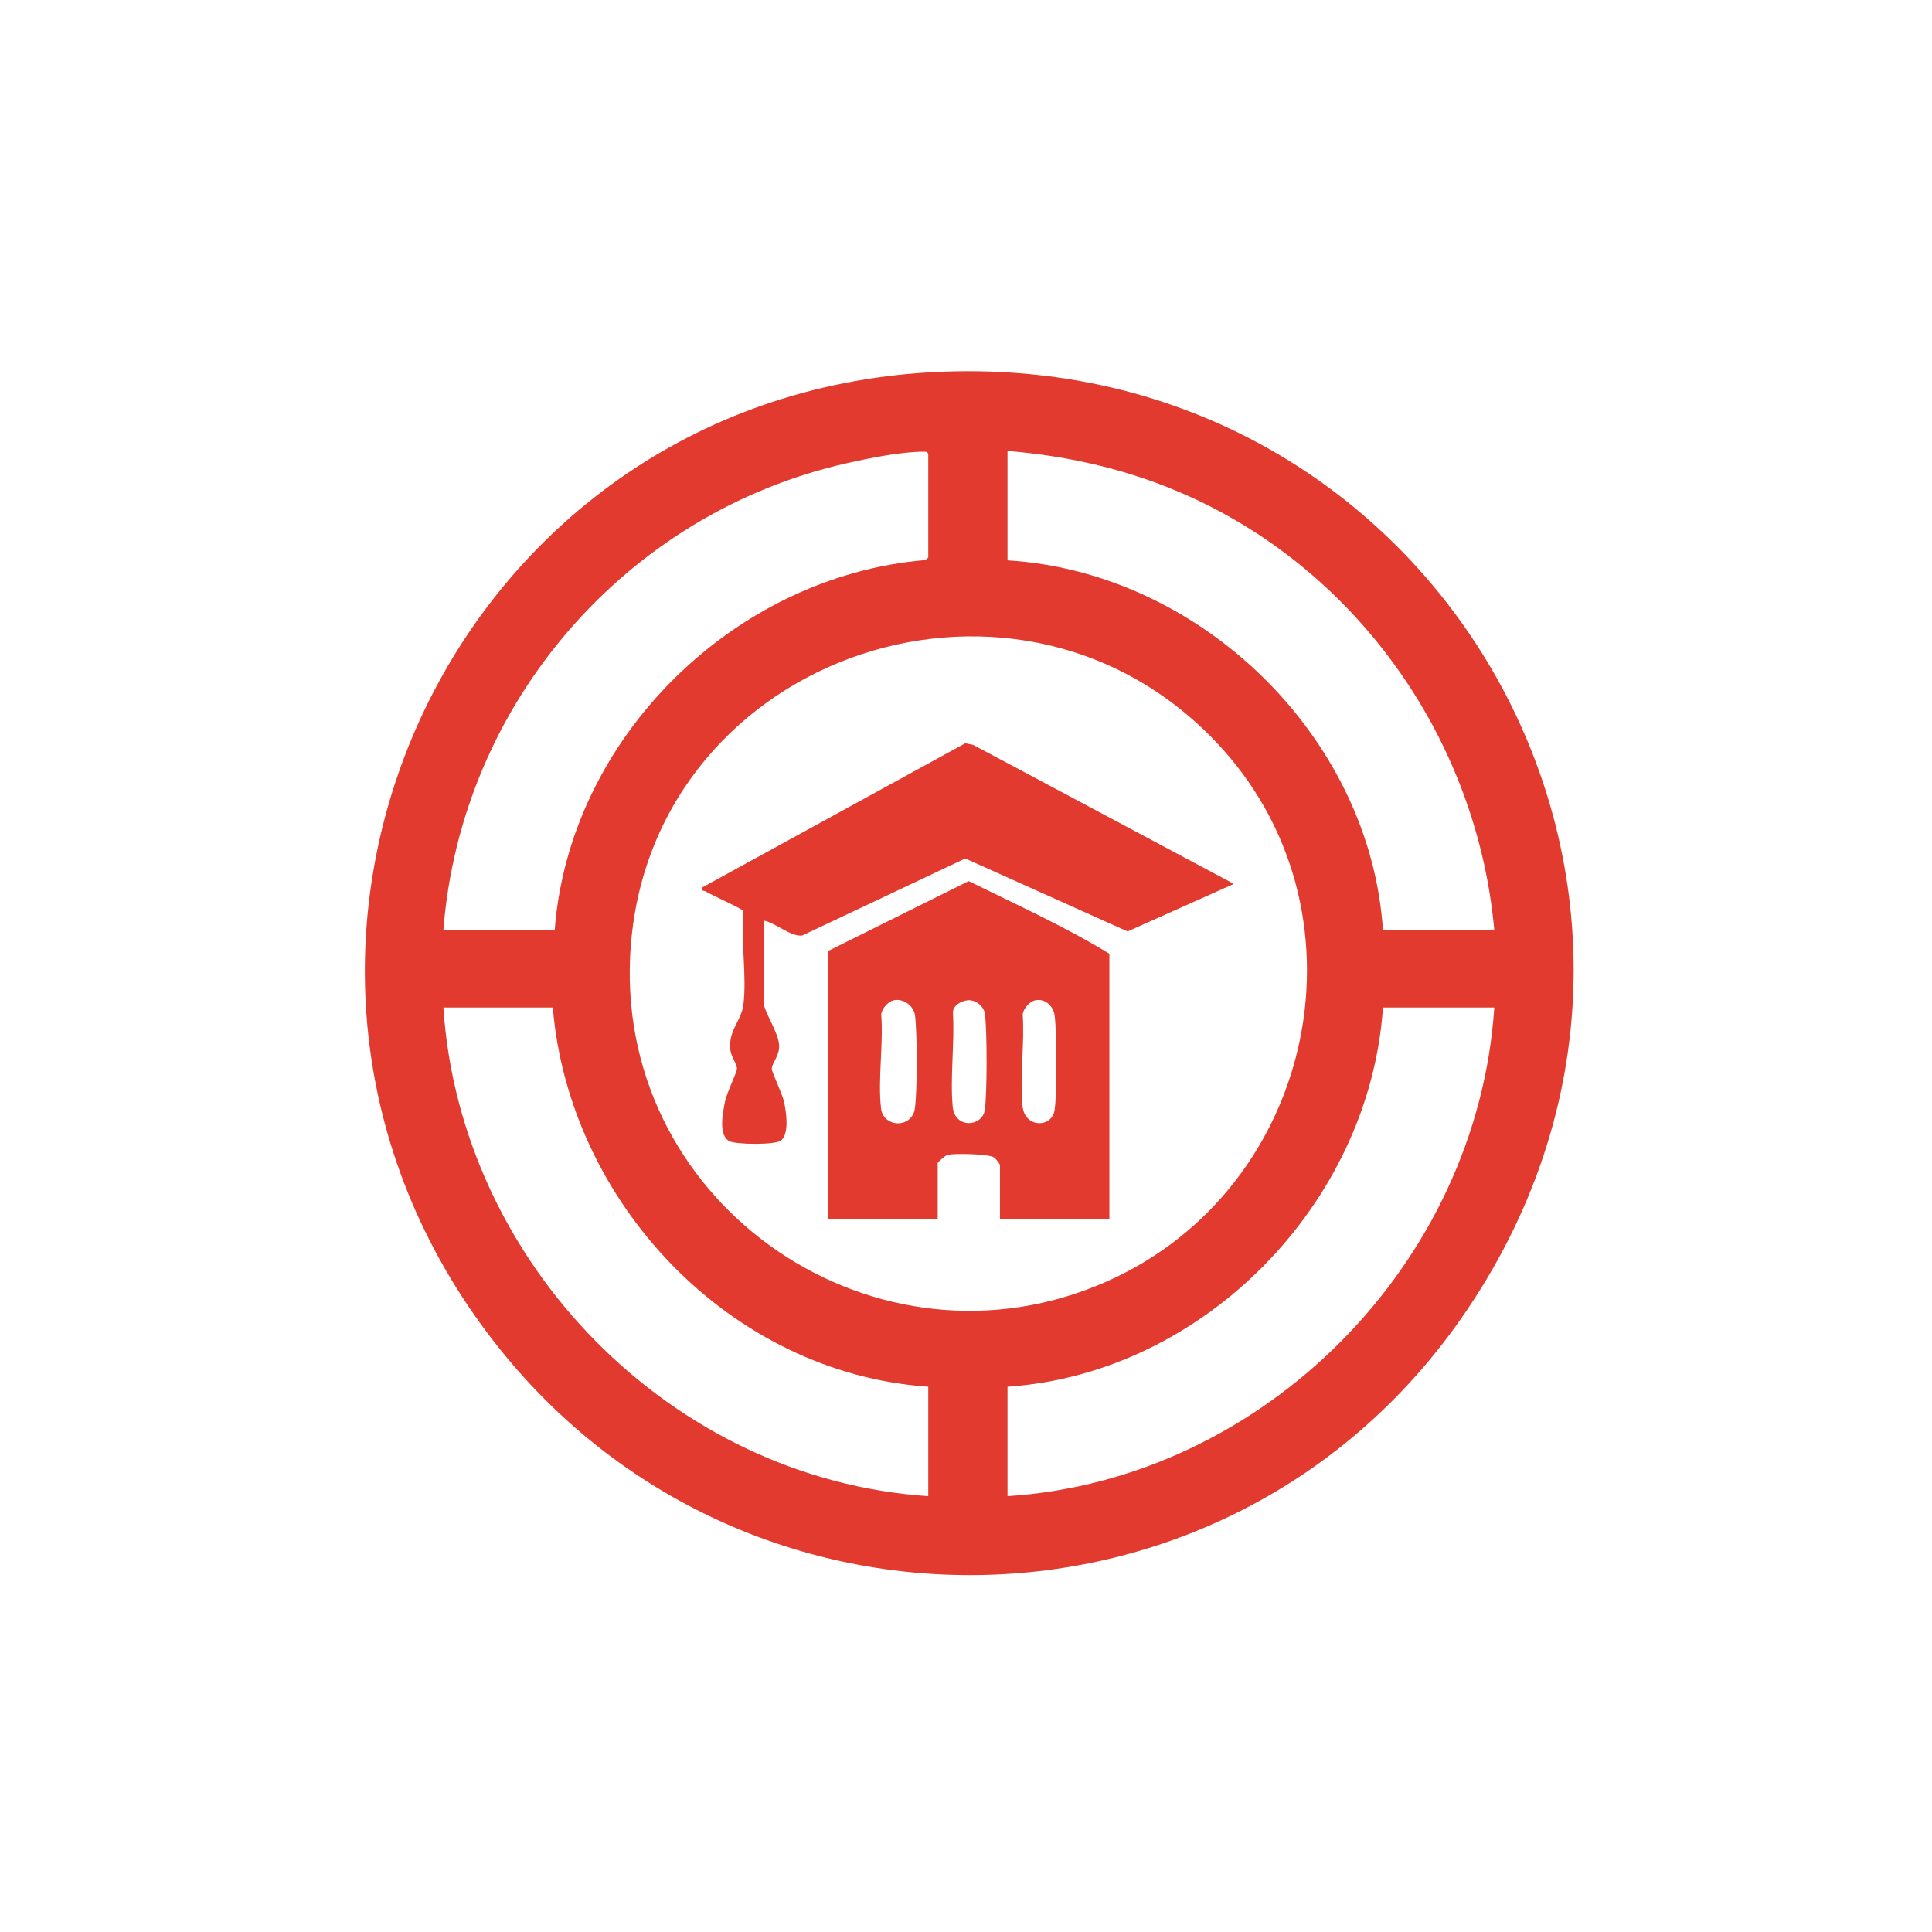
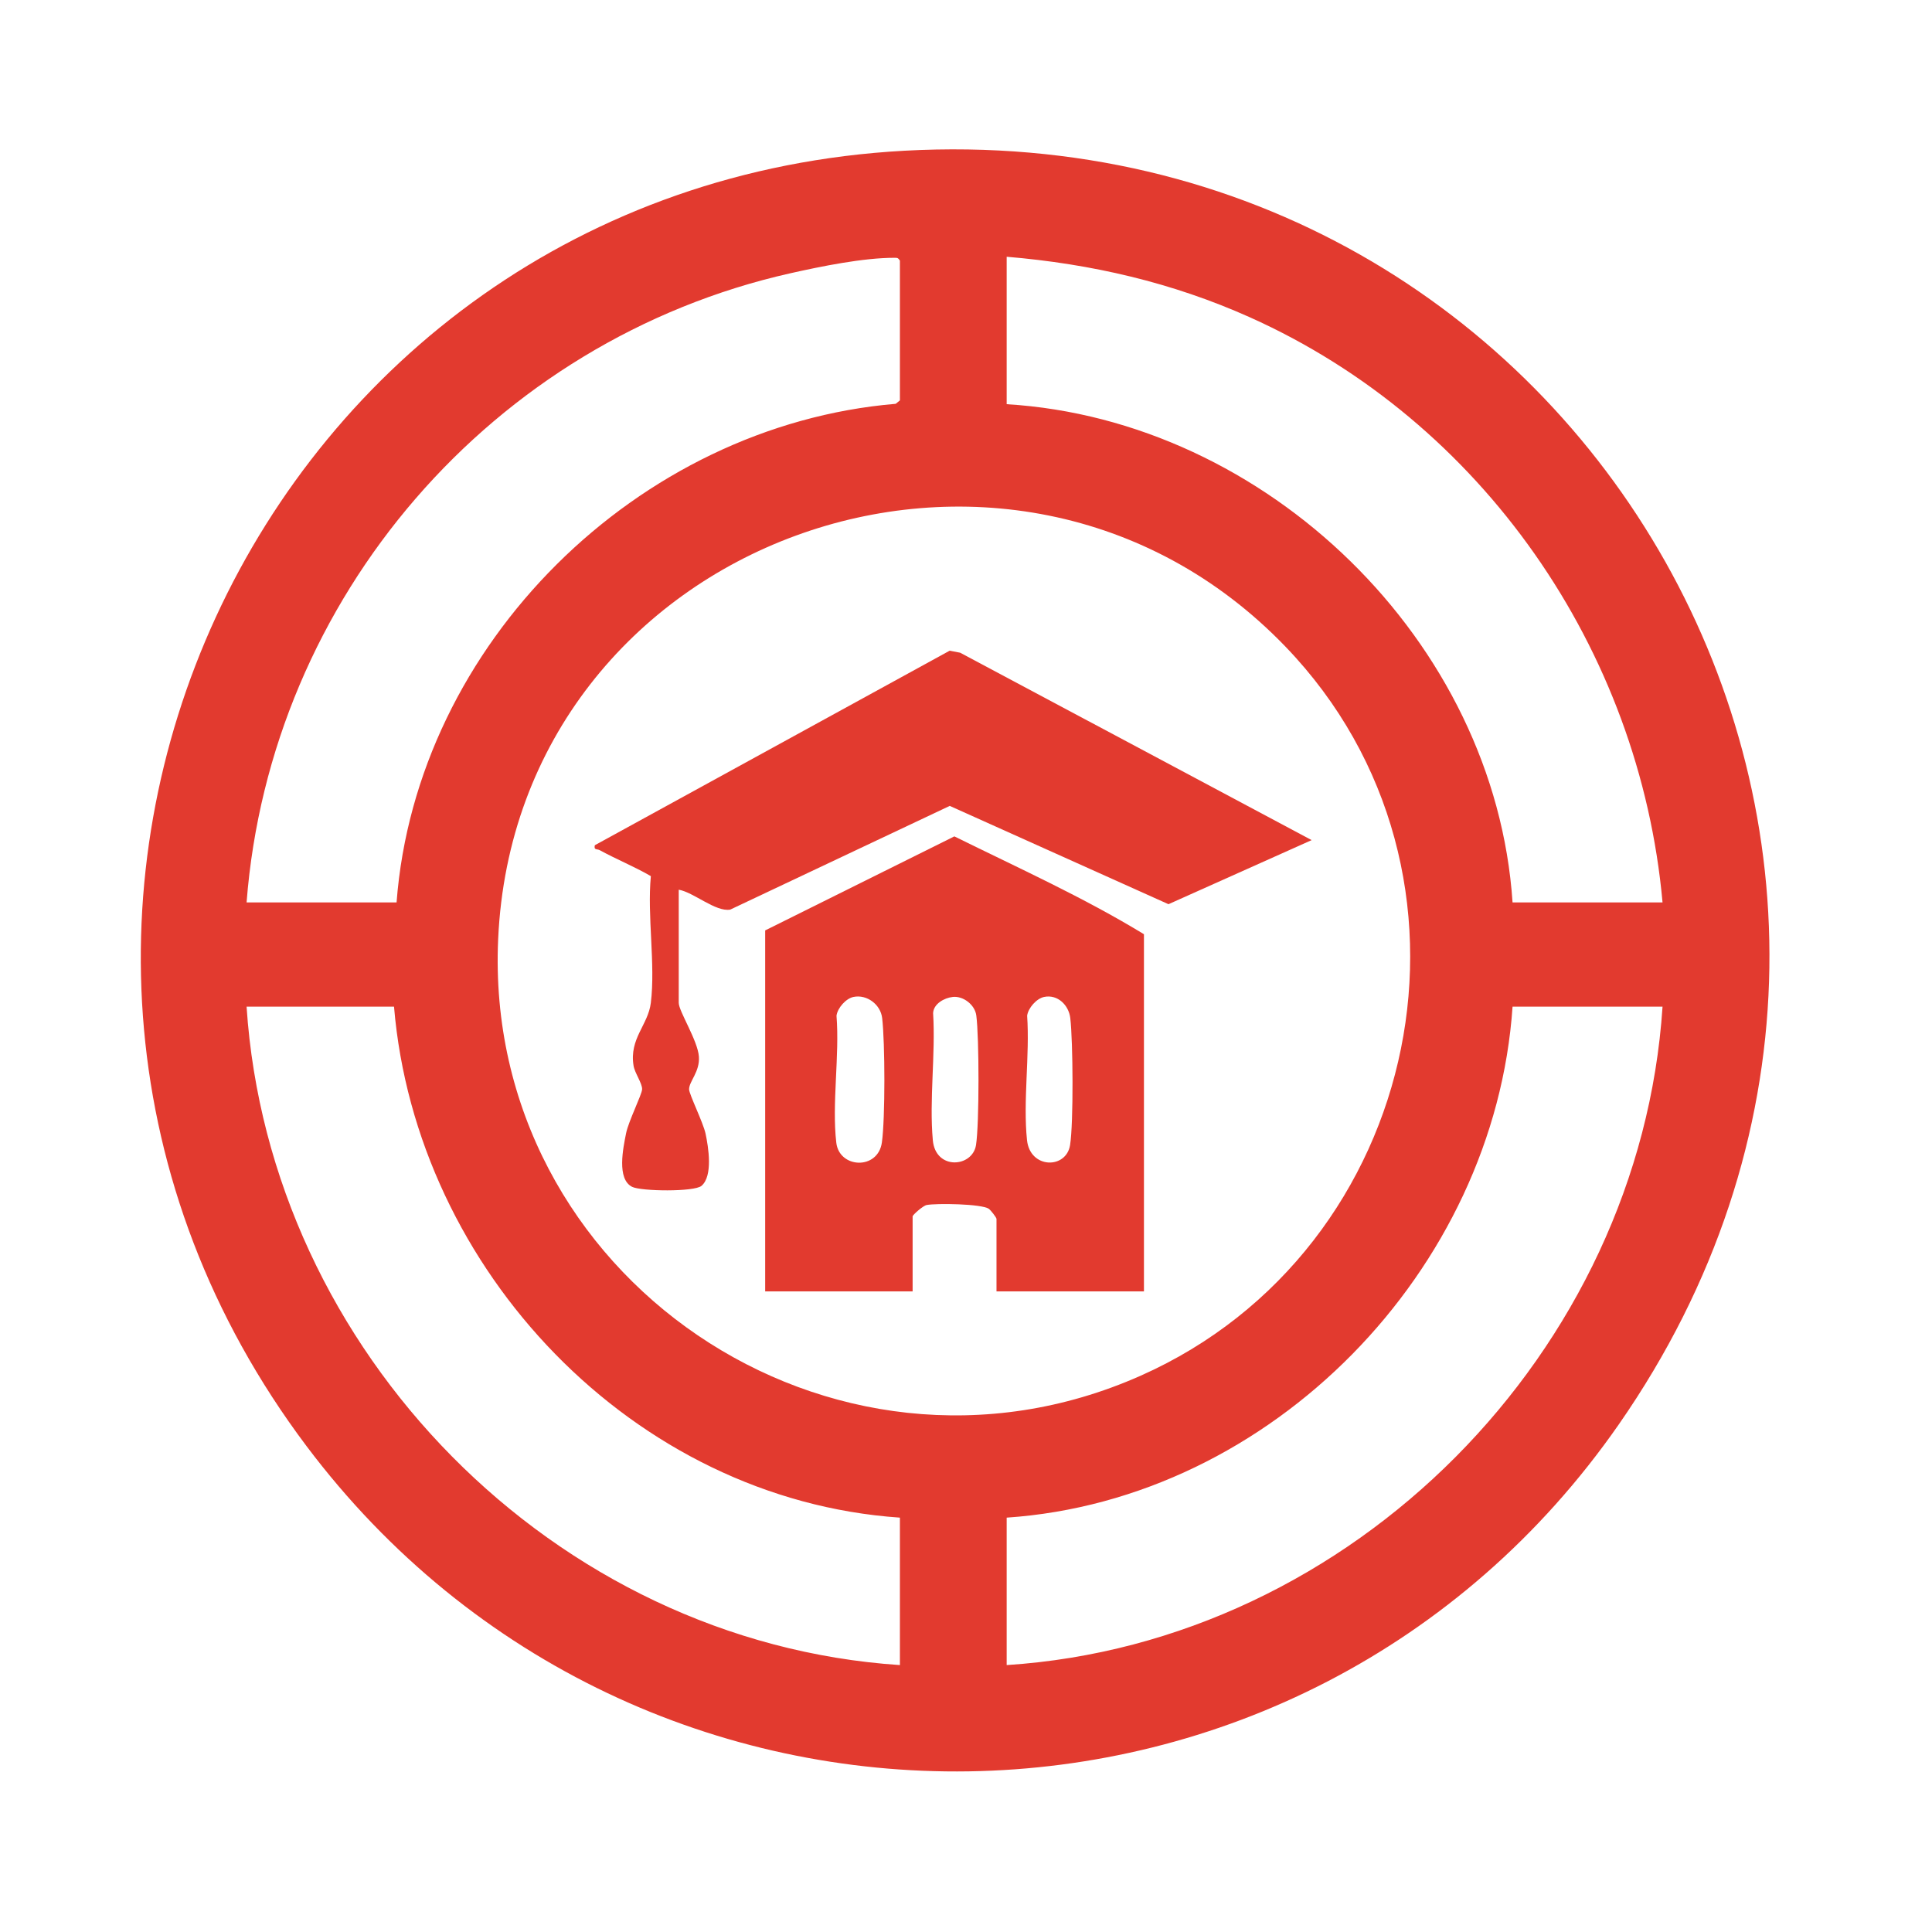
- <svg xmlns="http://www.w3.org/2000/svg" id="Layer_1" data-name="Layer 1" viewBox="0 0 1024 1024">
+ <svg xmlns="http://www.w3.org/2000/svg" id="Layer_1" data-name="Layer 1" viewBox="138 138 760 760">
  <defs>
    <style>
      .cls-1 {
        fill: #e23a2f;
      }
    </style>
  </defs>
  <path class="cls-1" d="M493.79,197.29c269-14.78,435.48,278.96,281.02,501.02-124.36,178.79-385.55,182.34-516.21,8.58-153.66-204.35-19.87-495.59,235.19-509.6ZM294,493c7.72-101.79,94.97-187.62,196.35-196.15l1.65-1.35v-55c-.75-1.02-.87-1.09-2.04-1.09-12.34-.02-28.8,3.34-40.97,6.07-117.3,26.35-204.7,127.56-213.99,247.51h59ZM534,239v58c102.23,6.2,192.16,93.31,199,196h59c-8.97-99.59-71.09-189.28-162.32-230.18-30.53-13.68-62.3-21.02-95.68-23.82ZM643.65,392.35c-108.21-112.35-302.62-42.24-309.69,115.11-5.96,132.6,131.1,225.7,252.72,171.72,111.54-49.51,142.58-197.93,56.97-286.83ZM293,534h-58c8.95,135.6,120.94,249.96,257,259v-58c-104.94-7.21-190.33-97.44-199-201ZM792,534h-59c-7.05,103.61-94.74,193.93-199,201v58c135.99-8.8,249.07-123.29,258-259Z" />
  <path class="cls-1" d="M588,646h-58v-28.5c0-.56-2.27-3.45-3.02-3.98-2.84-1.99-20.61-2.23-24.46-1.5-1.45.28-5.52,3.91-5.52,4.48v29.5h-58v-142l74.42-36.99c25.04,12.37,50.84,24,74.58,38.49v140.5ZM473.74,530.17c-2.98.61-6.27,4.32-6.68,7.39,1.26,15.77-1.88,34.59-.08,49.96,1.19,10.15,16.4,10.82,17.93-.11,1.33-9.54,1.25-39.2.11-48.93-.63-5.36-6.01-9.39-11.29-8.31ZM512.77,530.18c-3.27.35-7.55,2.67-7.71,6.38,1.01,16.08-1.56,34.15-.11,49.98,1.08,11.88,15.6,10.73,16.99,1.89,1.31-8.33,1.25-42.43.11-50.99-.55-4.15-5.08-7.72-9.28-7.27ZM548.73,530.17c-2.98.62-6.26,4.32-6.68,7.38,1.08,15.64-1.66,33.6-.05,48.94,1.19,11.34,15.43,11.48,16.94,1.95,1.38-8.68,1.16-40.86.08-49.97-.6-5.07-4.96-9.4-10.29-8.3Z" />
  <path class="cls-1" d="M405,488v44.5c0,3.26,7.48,14.82,7.93,21.14.43,5.95-3.86,9.72-3.86,12.86,0,1.93,5.55,13.08,6.48,17.45,1.13,5.31,2.96,16.6-1.58,20.52-2.84,2.45-23.83,2.18-27.34.39-6.09-3.1-3.5-15.25-2.34-21.07.93-4.67,6.22-15.23,6.3-17.29.09-2.31-2.89-6.38-3.36-9.25-1.76-10.74,5.72-16,6.79-24.74,1.87-15.28-1.48-34.17.01-49.86-6.47-3.76-13.5-6.59-20.07-10.19-1.13-.62-2.44.07-1.97-1.97l139.57-76.52,4.15.79,138.26,73.72-56.32,25.21-86.05-38.67-86.35,40.8c-5.74,1-14.43-6.85-20.25-7.83Z" />
</svg>
